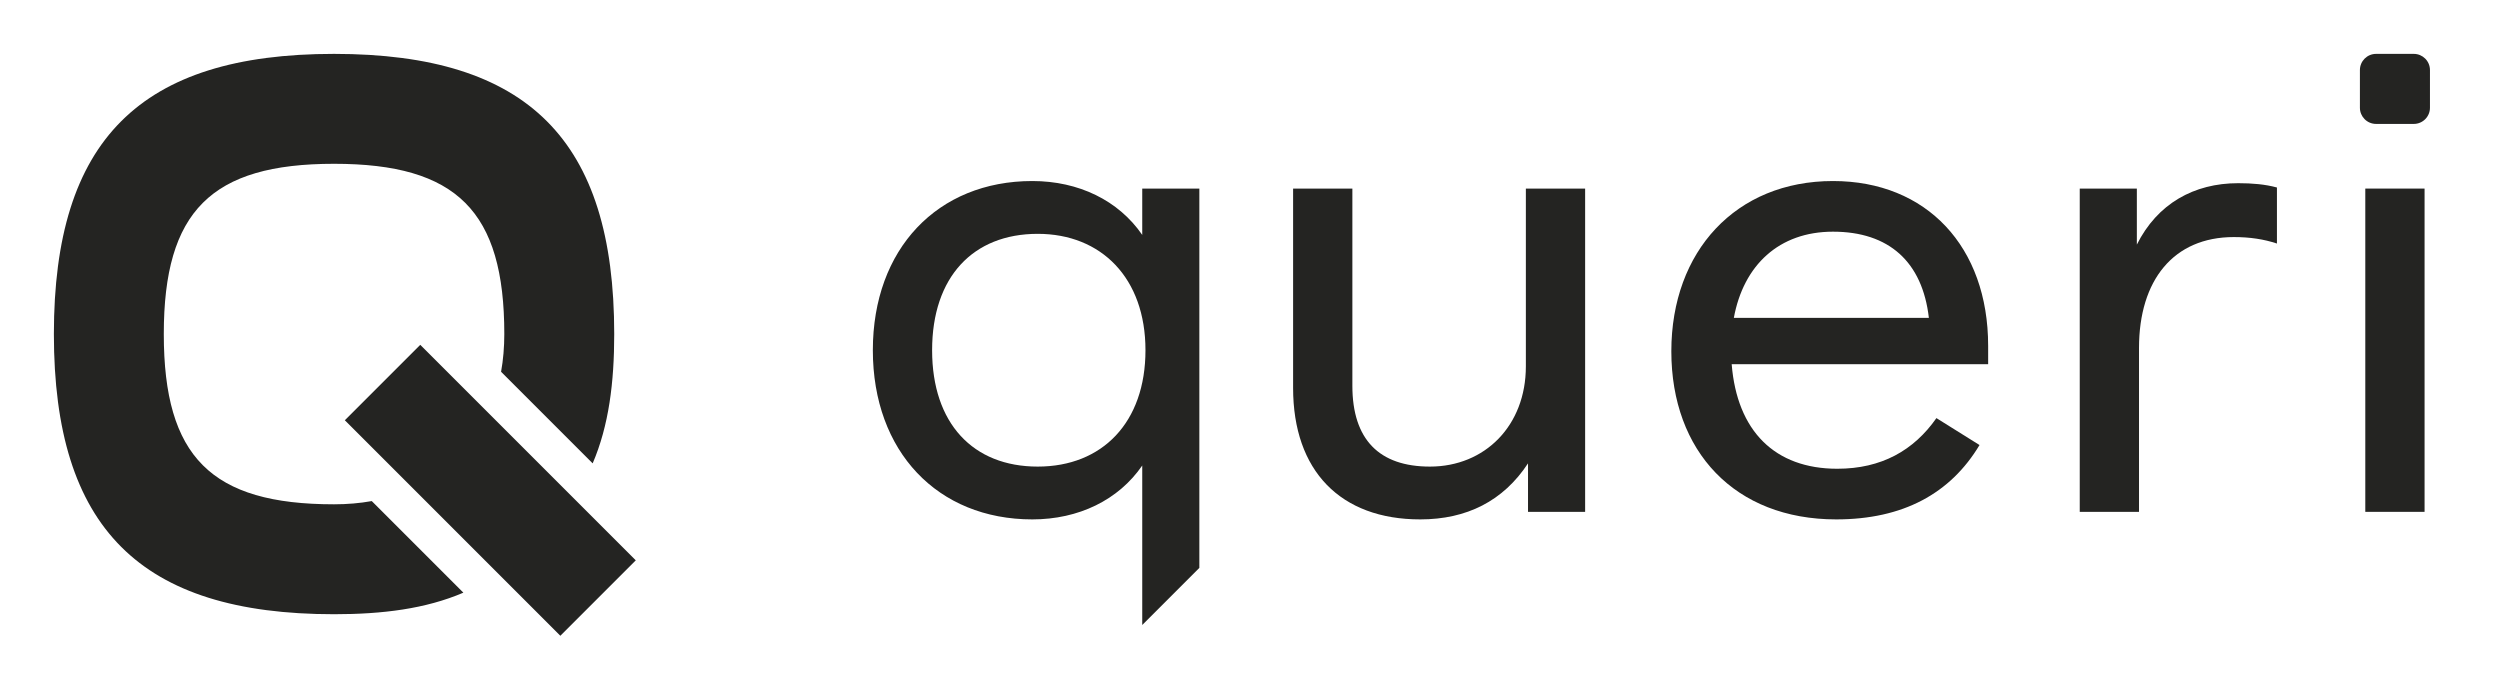
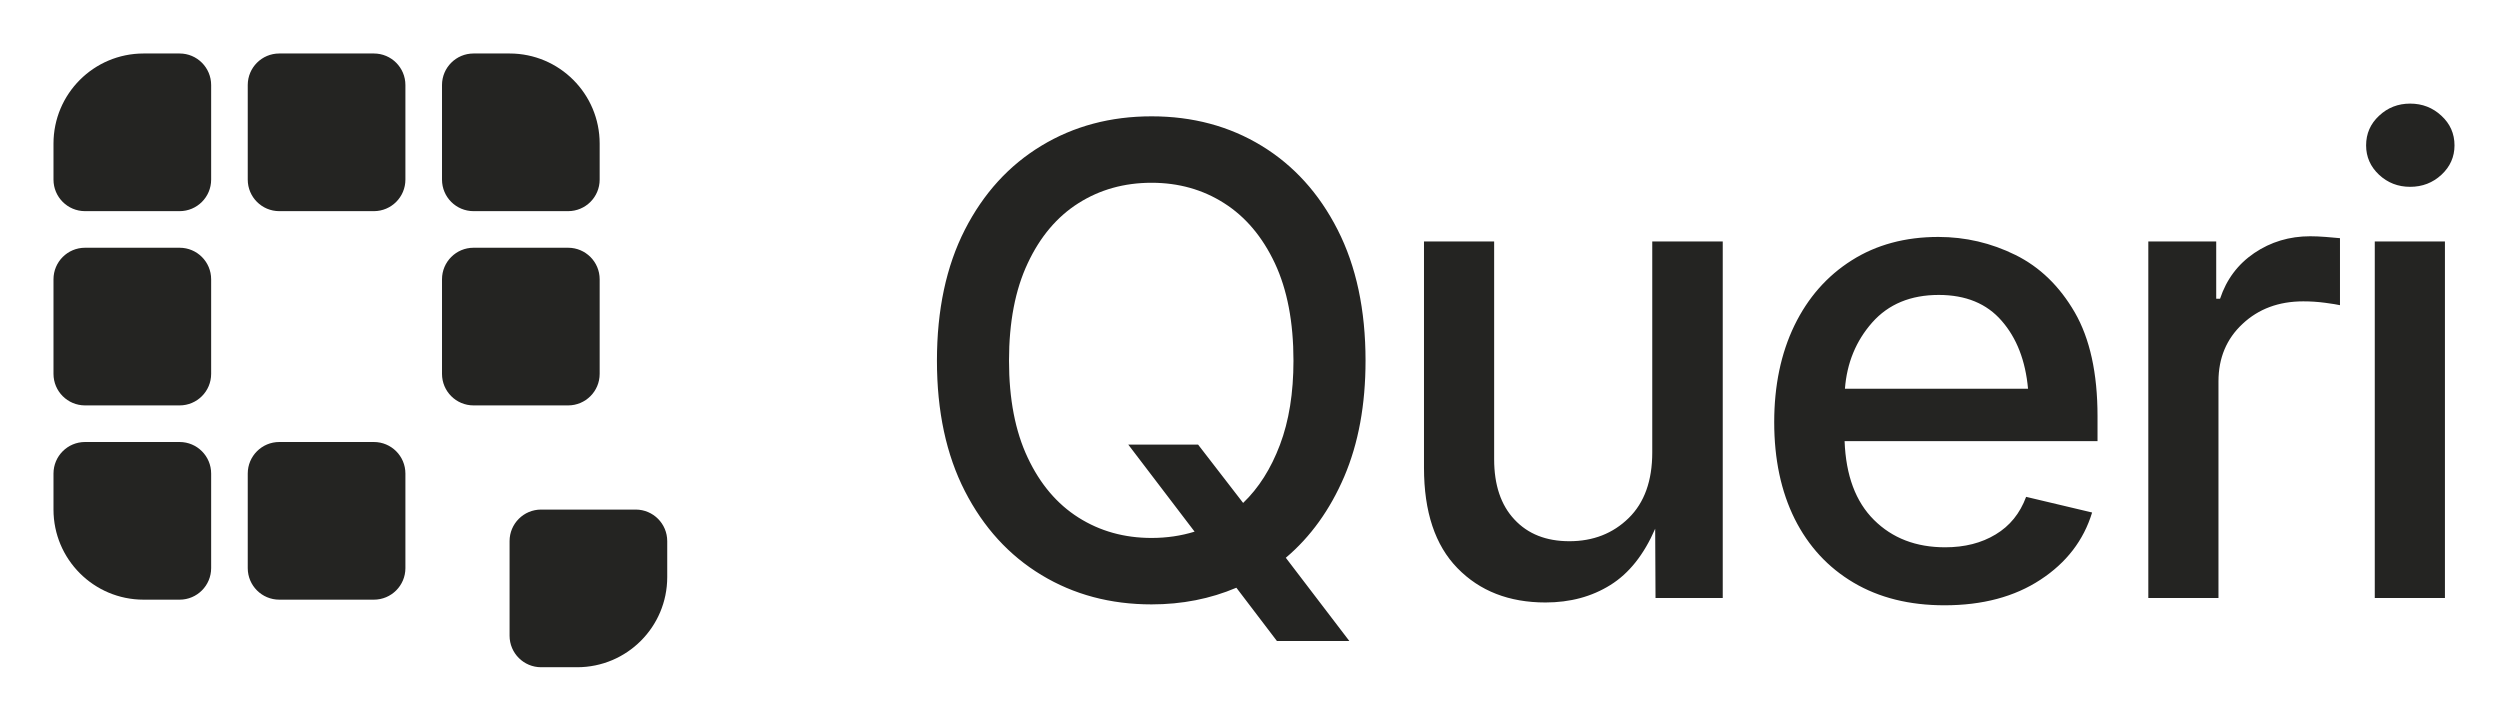
- <svg xmlns="http://www.w3.org/2000/svg" width="232" height="64" viewBox="0 0 232 64" fill="#242422">
-   <path d="M31 5C13 5 5 13 5 31s8 26 26 26c4.5 0 8.5-.5 12-2l-8.5-8.5c-1.1.2-2.3.3-3.5.3-11.4 0-15.8-4.4-15.8-15.8S19.6 15.2 31 15.2 46.8 19.6 46.8 31c0 1.2-.1 2.4-.3 3.5L55 43c1.5-3.5 2-7.5 2-12C57 13 49 5 31 5Z" />
-   <path d="m32 39 7-7 20 20-7 7Z" />
-   <g fill-rule="evenodd">
-     <path d="M106 17.5h5.3v35.2l-5.3 5.3V43.2c-2.2 3.2-5.9 5-10.2 5C87 48.2 81 41.9 81 32.5s6-15.7 14.8-15.7c4.3 0 8 1.8 10.2 5Zm-9.7 4.2c-6 0-9.8 4-9.8 10.8s3.8 10.8 9.8 10.8 10-4.1 10-10.8-4.1-10.8-10-10.8Z" />
-     <path d="M120 17.5h5.5v18.3c0 5 2.5 7.5 7.2 7.5 5.1 0 8.9-3.8 8.9-9.3V17.5h5.5v30h-5.3V43c-2.3 3.5-5.7 5.2-10 5.2-7.4 0-11.8-4.5-11.8-12.2Z" />
-     <path d="M184.5 33.8h-23.8c.5 6.2 4 9.7 9.8 9.7 4.1 0 7.1-1.7 9.2-4.7l4 2.5c-2.7 4.5-7.1 6.9-13.3 6.9-9.4 0-15.3-6.3-15.3-15.6s6-15.8 15-15.8c8.7 0 14.4 6.1 14.4 15.3Zm-23.6-4.3H179c-.6-5.2-3.7-8-8.9-8-5 0-8.3 3.1-9.2 8Z" />
-     <path d="M193 17.5h5.3v5.2c1.9-3.8 5.3-5.7 9.4-5.7 1.3 0 2.5.1 3.6.4v5.2c-1.2-.4-2.5-.6-4-.6-5.6 0-8.8 4-8.8 10.3v15.2H193Z" />
-     <path d="M219.5 17.5h5.5v30h-5.5Z" />
-     <rect x="219" y="5" width="6.5" height="6.5" rx="1.5" />
-   </g>
+ <svg xmlns="http://www.w3.org/2000/svg" width="222" height="64" viewBox="0 0 222 64" fill="#242422">
+   <path d="M12.75 4.75H15.95A2.8 2.8 0 0 1 18.75 7.55V15.95A2.8 2.8 0 0 1 15.95 18.75H7.55A2.8 2.8 0 0 1 4.75 15.95V12.75A8 8 0 0 1 12.75 4.75ZM7.55 22H15.95A2.8 2.8 0 0 1 18.75 24.8V33.2A2.8 2.8 0 0 1 15.95 36H7.55A2.8 2.8 0 0 1 4.75 33.2V24.8A2.8 2.8 0 0 1 7.55 22ZM7.55 39.25H15.95A2.8 2.8 0 0 1 18.75 42.05V50.45A2.8 2.8 0 0 1 15.95 53.25H12.75A8 8 0 0 1 4.75 45.25V42.05A2.8 2.8 0 0 1 7.55 39.25ZM24.8 4.75H33.2A2.8 2.8 0 0 1 36 7.55V15.95A2.8 2.8 0 0 1 33.2 18.75H24.8A2.8 2.8 0 0 1 22 15.95V7.55A2.8 2.8 0 0 1 24.8 4.75ZM24.8 39.25H33.2A2.8 2.8 0 0 1 36 42.05V50.45A2.8 2.8 0 0 1 33.2 53.25H24.8A2.8 2.8 0 0 1 22 50.45V42.05A2.8 2.8 0 0 1 24.8 39.25ZM42.05 4.75H45.25A8 8 0 0 1 53.25 12.75V15.95A2.8 2.8 0 0 1 50.45 18.75H42.05A2.8 2.8 0 0 1 39.25 15.95V7.55A2.8 2.8 0 0 1 42.05 4.75ZM42.05 22H50.45A2.8 2.8 0 0 1 53.25 24.8V33.2A2.8 2.8 0 0 1 50.45 36H42.05A2.8 2.8 0 0 1 39.25 33.2V24.8A2.8 2.8 0 0 1 42.05 22Z" />
+   <path d="M48.05 45.25H56.45A2.8 2.8 0 0 1 59.25 48.05V51.25A8 8 0 0 1 51.25 59.25H48.05A2.8 2.8 0 0 1 45.25 56.45V48.05A2.8 2.8 0 0 1 48.05 45.25Z" />
+   <path d="M102.26 53.67Q96.79 53.67 92.48 51.06Q88.16 48.45 85.68 43.61Q83.2 38.77 83.2 32.03Q83.2 25.26 85.68 20.4Q88.16 15.55 92.48 12.94Q96.79 10.33 102.26 10.33Q107.73 10.33 112.02 12.94Q116.31 15.55 118.78 20.4Q121.26 25.26 121.26 32.03Q121.26 37.89 119.37 42.32Q117.47 46.75 114.18 49.53L119.82 56.92H113.39L109.79 52.19Q106.31 53.67 102.26 53.67ZM100.19 39.48H106.39L110.39 44.66Q112.46 42.68 113.66 39.5Q114.86 36.33 114.86 32.03Q114.86 26.9 113.21 23.38Q111.55 19.85 108.7 18.04Q105.86 16.23 102.26 16.23Q98.63 16.23 95.77 18.04Q92.91 19.85 91.26 23.38Q89.6 26.9 89.6 32.03Q89.6 37.13 91.26 40.64Q92.91 44.15 95.77 45.96Q98.63 47.77 102.26 47.77Q104.27 47.77 106.08 47.21ZM137.24 53.5Q132.39 53.5 129.42 50.45Q126.45 47.41 126.45 41.54V21.44H132.68V40.78Q132.68 44.21 134.48 46.13Q136.27 48.06 139.36 48.06Q142.53 48.06 144.63 46Q146.72 43.95 146.72 40.18V21.44H152.98V53.1H147.01L146.98 46.95Q145.48 50.41 143 51.95Q140.52 53.5 137.24 53.5ZM172.67 53.75Q168 53.75 164.6 51.74Q161.2 49.73 159.37 46.08Q157.55 42.42 157.55 37.49Q157.55 32.62 159.34 28.91Q161.14 25.2 164.43 23.12Q167.71 21.04 172.13 21.04Q175.73 21.04 178.97 22.64Q182.21 24.24 184.24 27.74Q186.26 31.24 186.26 36.96V39.17H163.8Q163.97 43.75 166.41 46.17Q168.85 48.6 172.73 48.6Q175.33 48.6 177.21 47.46Q179.1 46.33 179.92 44.12L185.78 45.51Q184.65 49.22 181.19 51.48Q177.74 53.75 172.67 53.75ZM163.83 34.52H180.09Q179.75 30.78 177.75 28.49Q175.76 26.19 172.16 26.19Q168.42 26.19 166.25 28.64Q164.09 31.09 163.83 34.52ZM190.77 53.1V21.44H196.8V26.53H197.14Q197.99 23.96 200.18 22.47Q202.38 20.98 205.15 20.98Q205.75 20.98 206.53 21.04Q207.31 21.1 207.79 21.15V27.1Q207.45 27.02 206.49 26.89Q205.52 26.76 204.53 26.76Q201.27 26.76 199.14 28.76Q197 30.75 197 33.87V53.1ZM210.88 53.1V21.44H217.11V53.1ZM214.02 16.59Q212.41 16.59 211.26 15.52Q210.11 14.44 210.11 12.91Q210.11 11.35 211.26 10.28Q212.41 9.2 214.02 9.2Q215.64 9.2 216.8 10.28Q217.96 11.35 217.96 12.91Q217.96 14.44 216.8 15.52Q215.64 16.59 214.02 16.59Z" />
</svg>
